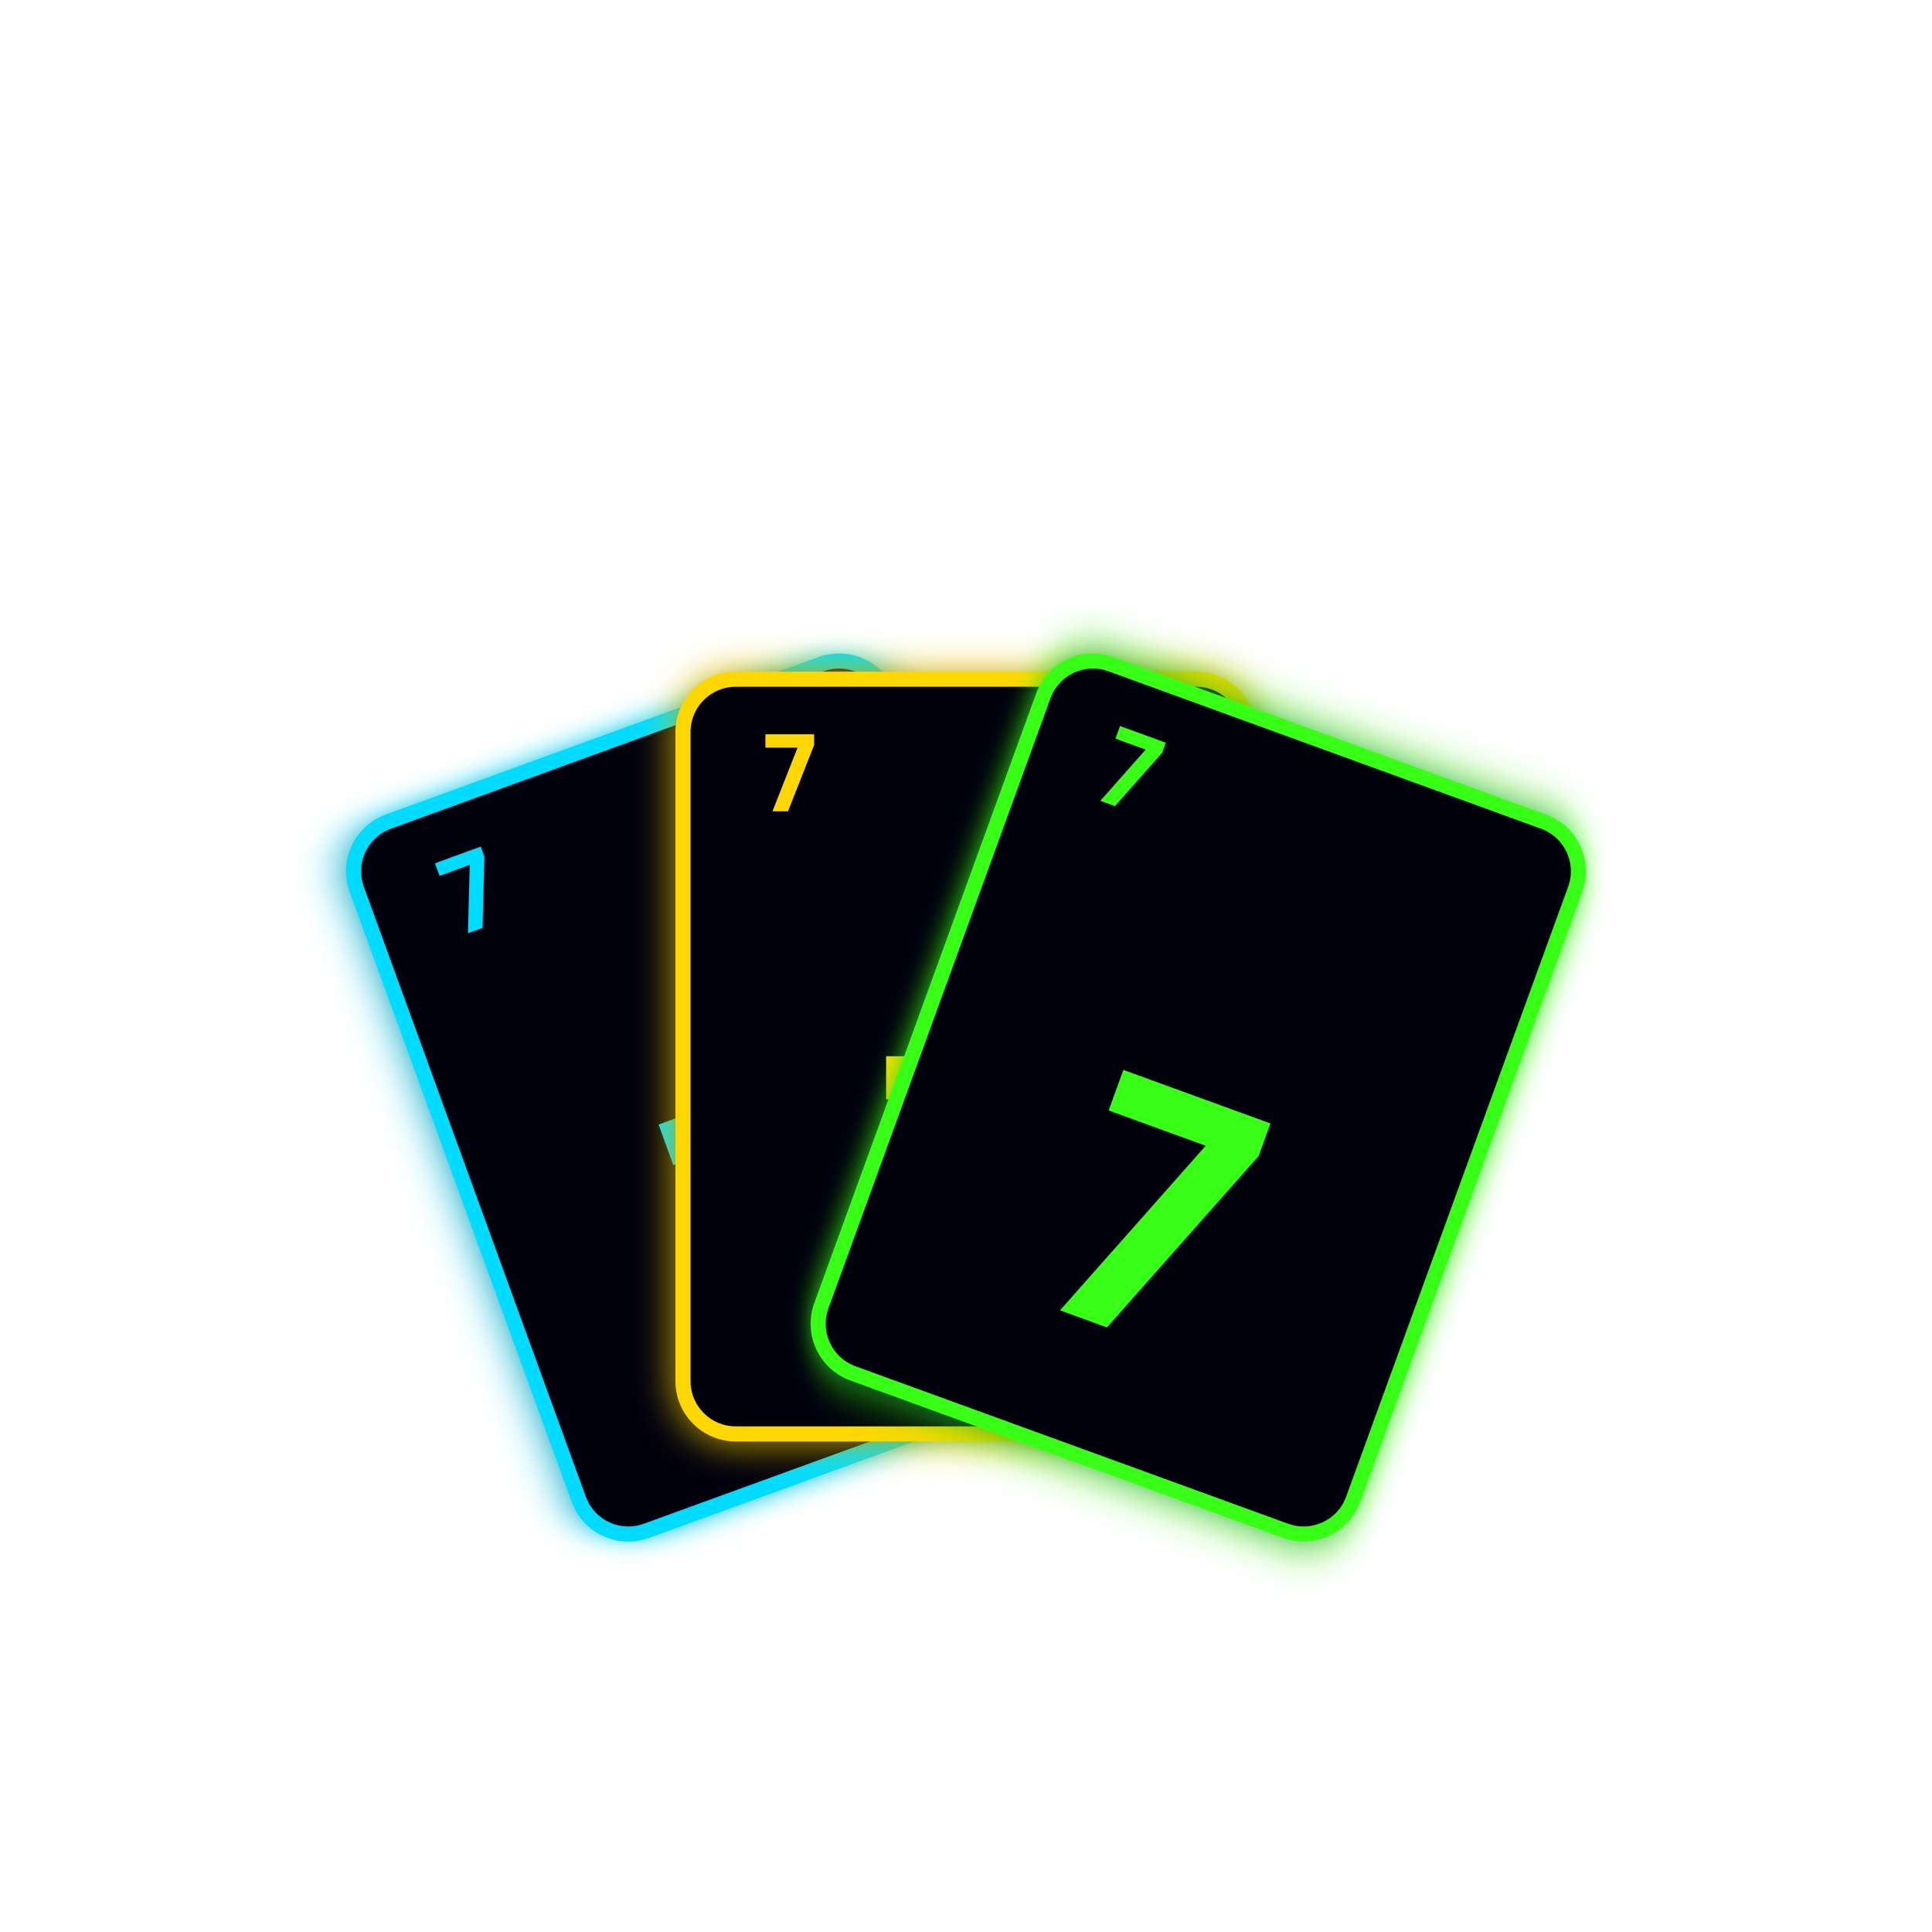
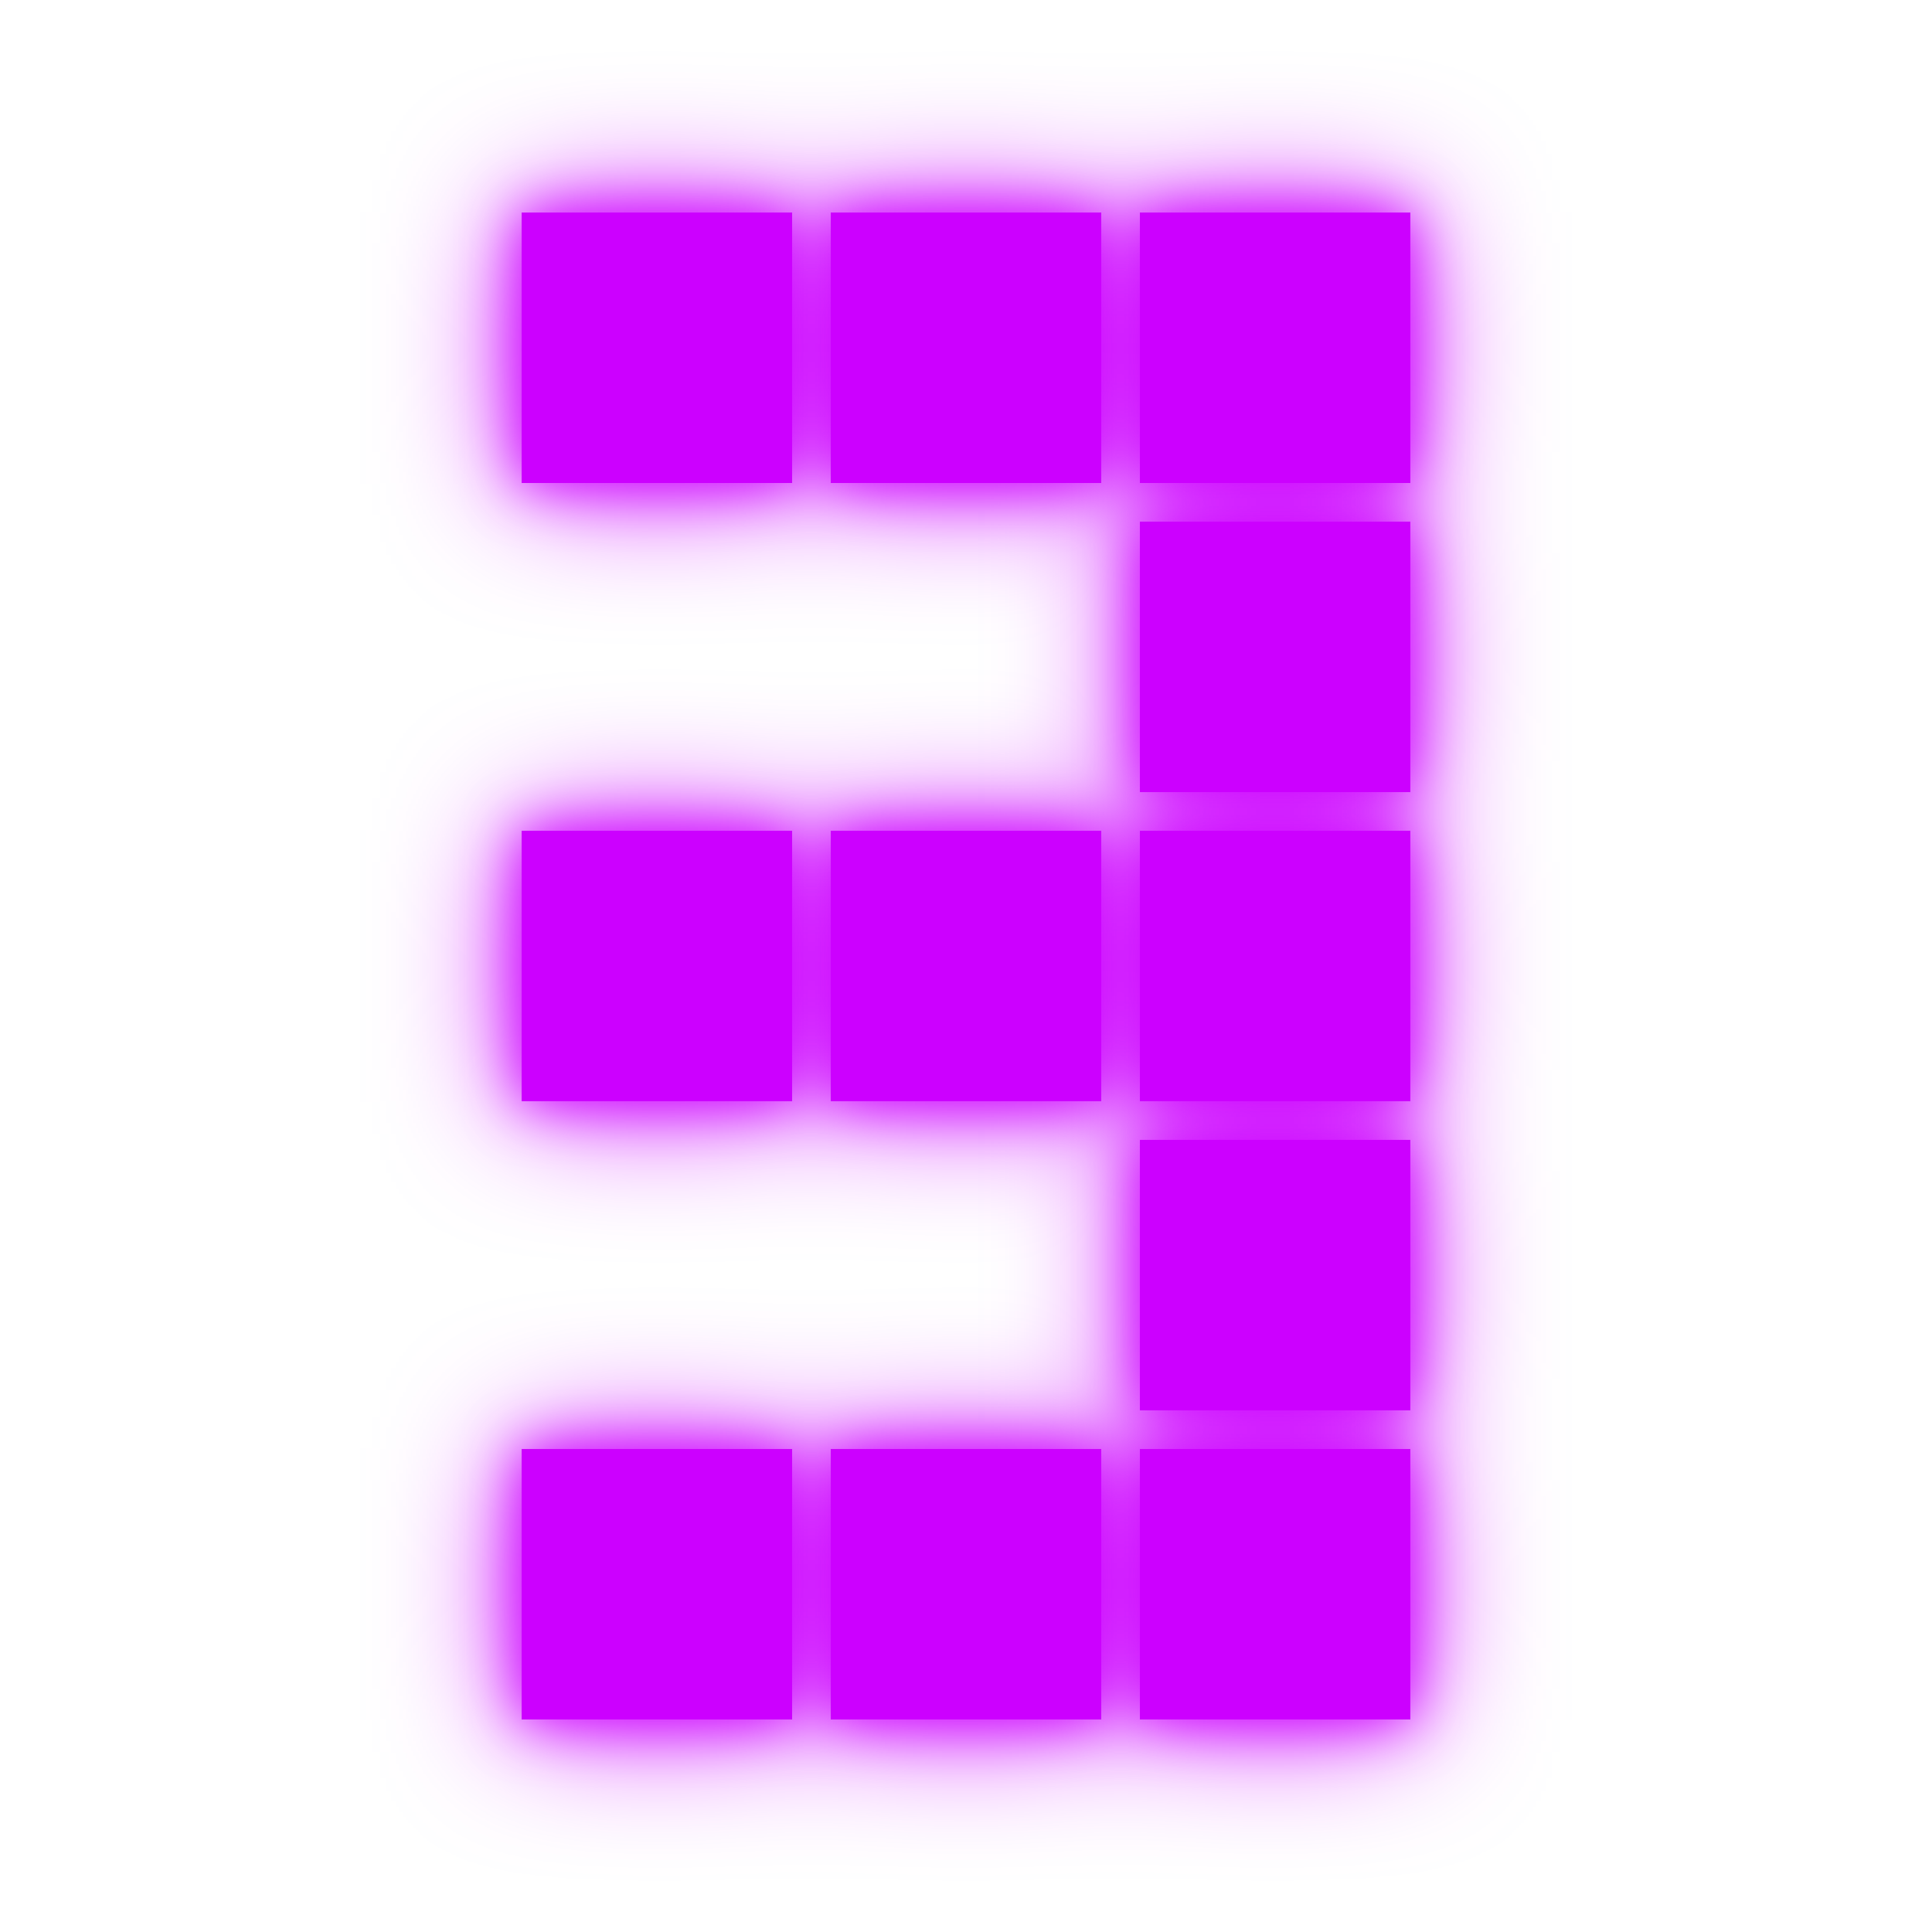
- <svg xmlns="http://www.w3.org/2000/svg" viewBox="0 0 512 512">
+ <svg xmlns="http://www.w3.org/2000/svg" viewBox="0 0 100 100">
  <defs>
-     <filter id="glow-cyan" x="-60%" y="-60%" width="220%" height="220%">
-       <feGaussianBlur in="SourceGraphic" stdDeviation="5" result="blur" />
+     <filter id="glow" x="-50%" y="-50%" width="200%" height="200%">
+       <feGaussianBlur in="SourceGraphic" stdDeviation="3.5" result="blur1" />
+       <feGaussianBlur in="SourceGraphic" stdDeviation="1.5" result="blur2" />
      <feMerge>
-         <feMergeNode in="blur" />
-         <feMergeNode in="SourceGraphic" />
-       </feMerge>
-     </filter>
-     <filter id="glow-gold" x="-60%" y="-60%" width="220%" height="220%">
-       <feGaussianBlur in="SourceGraphic" stdDeviation="5" result="blur" />
-       <feMerge>
-         <feMergeNode in="blur" />
-         <feMergeNode in="SourceGraphic" />
-       </feMerge>
-     </filter>
-     <filter id="glow-green" x="-60%" y="-60%" width="220%" height="220%">
-       <feGaussianBlur in="SourceGraphic" stdDeviation="5" result="blur" />
-       <feMerge>
-         <feMergeNode in="blur" />
+         <feMergeNode in="blur1" />
+         <feMergeNode in="blur2" />
        <feMergeNode in="SourceGraphic" />
      </feMerge>
    </filter>
  </defs>
-   <g transform="rotate(-20, 256, 460)" filter="url(#glow-cyan)">
-     <rect x="181" y="180" width="150" height="200" rx="14" ry="14" fill="#050510" stroke="#00dcff" stroke-width="4" />
-     <text x="201" y="215" fill="#00dcff" font-family="monospace" font-size="28" font-weight="bold">7</text>
-     <text x="256" y="320" fill="#00dcff" font-family="monospace" font-size="90" font-weight="bold" text-anchor="middle" dominant-baseline="middle">7</text>
-   </g>
-   <g transform="rotate(0, 256, 460)" filter="url(#glow-gold)">
-     <rect x="181" y="180" width="150" height="200" rx="14" ry="14" fill="#050510" stroke="#FFD700" stroke-width="4" />
-     <text x="201" y="215" fill="#FFD700" font-family="monospace" font-size="28" font-weight="bold">7</text>
-     <text x="256" y="320" fill="#FFD700" font-family="monospace" font-size="90" font-weight="bold" text-anchor="middle" dominant-baseline="middle">7</text>
-   </g>
-   <g transform="rotate(20, 256, 460)" filter="url(#glow-green)">
-     <rect x="181" y="180" width="150" height="200" rx="14" ry="14" fill="#050510" stroke="#39ff14" stroke-width="4" />
-     <text x="201" y="215" fill="#39ff14" font-family="monospace" font-size="28" font-weight="bold">7</text>
-     <text x="256" y="320" fill="#39ff14" font-family="monospace" font-size="90" font-weight="bold" text-anchor="middle" dominant-baseline="middle">7</text>
+   <g fill="#cc00ff" filter="url(#glow)">
+     <rect x="27" y="11" width="14" height="14" />
+     <rect x="43" y="11" width="14" height="14" />
+     <rect x="59" y="11" width="14" height="14" />
+     <rect x="59" y="27" width="14" height="14" />
+     <rect x="27" y="43" width="14" height="14" />
+     <rect x="43" y="43" width="14" height="14" />
+     <rect x="59" y="43" width="14" height="14" />
+     <rect x="59" y="59" width="14" height="14" />
+     <rect x="27" y="75" width="14" height="14" />
+     <rect x="43" y="75" width="14" height="14" />
+     <rect x="59" y="75" width="14" height="14" />
  </g>
</svg>
